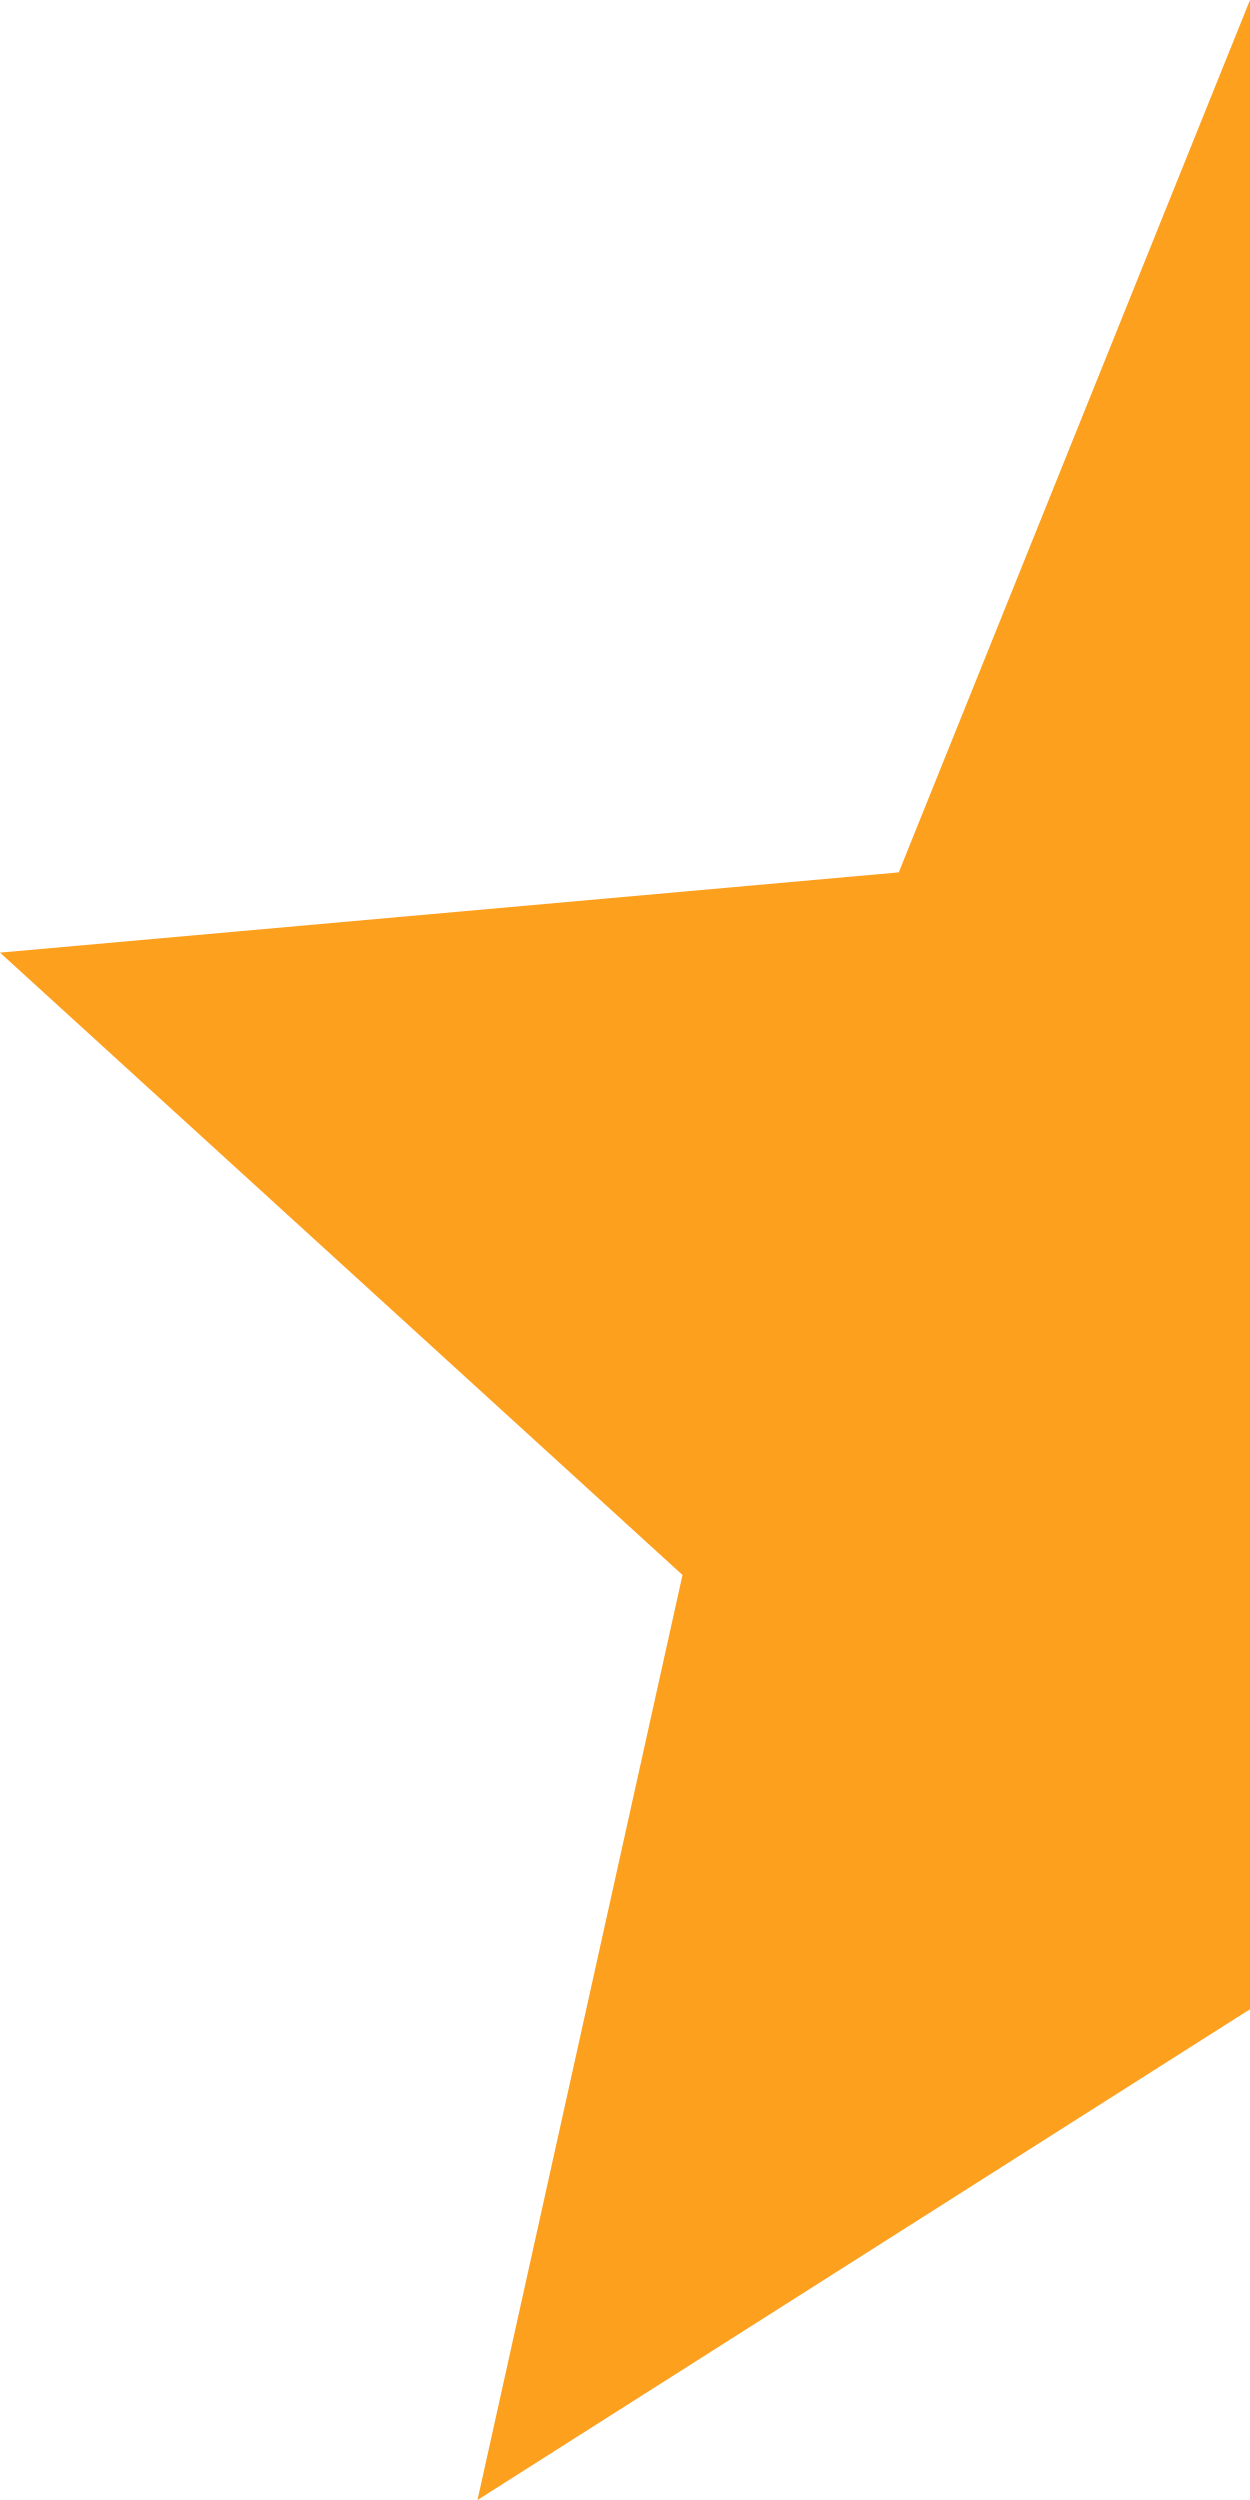
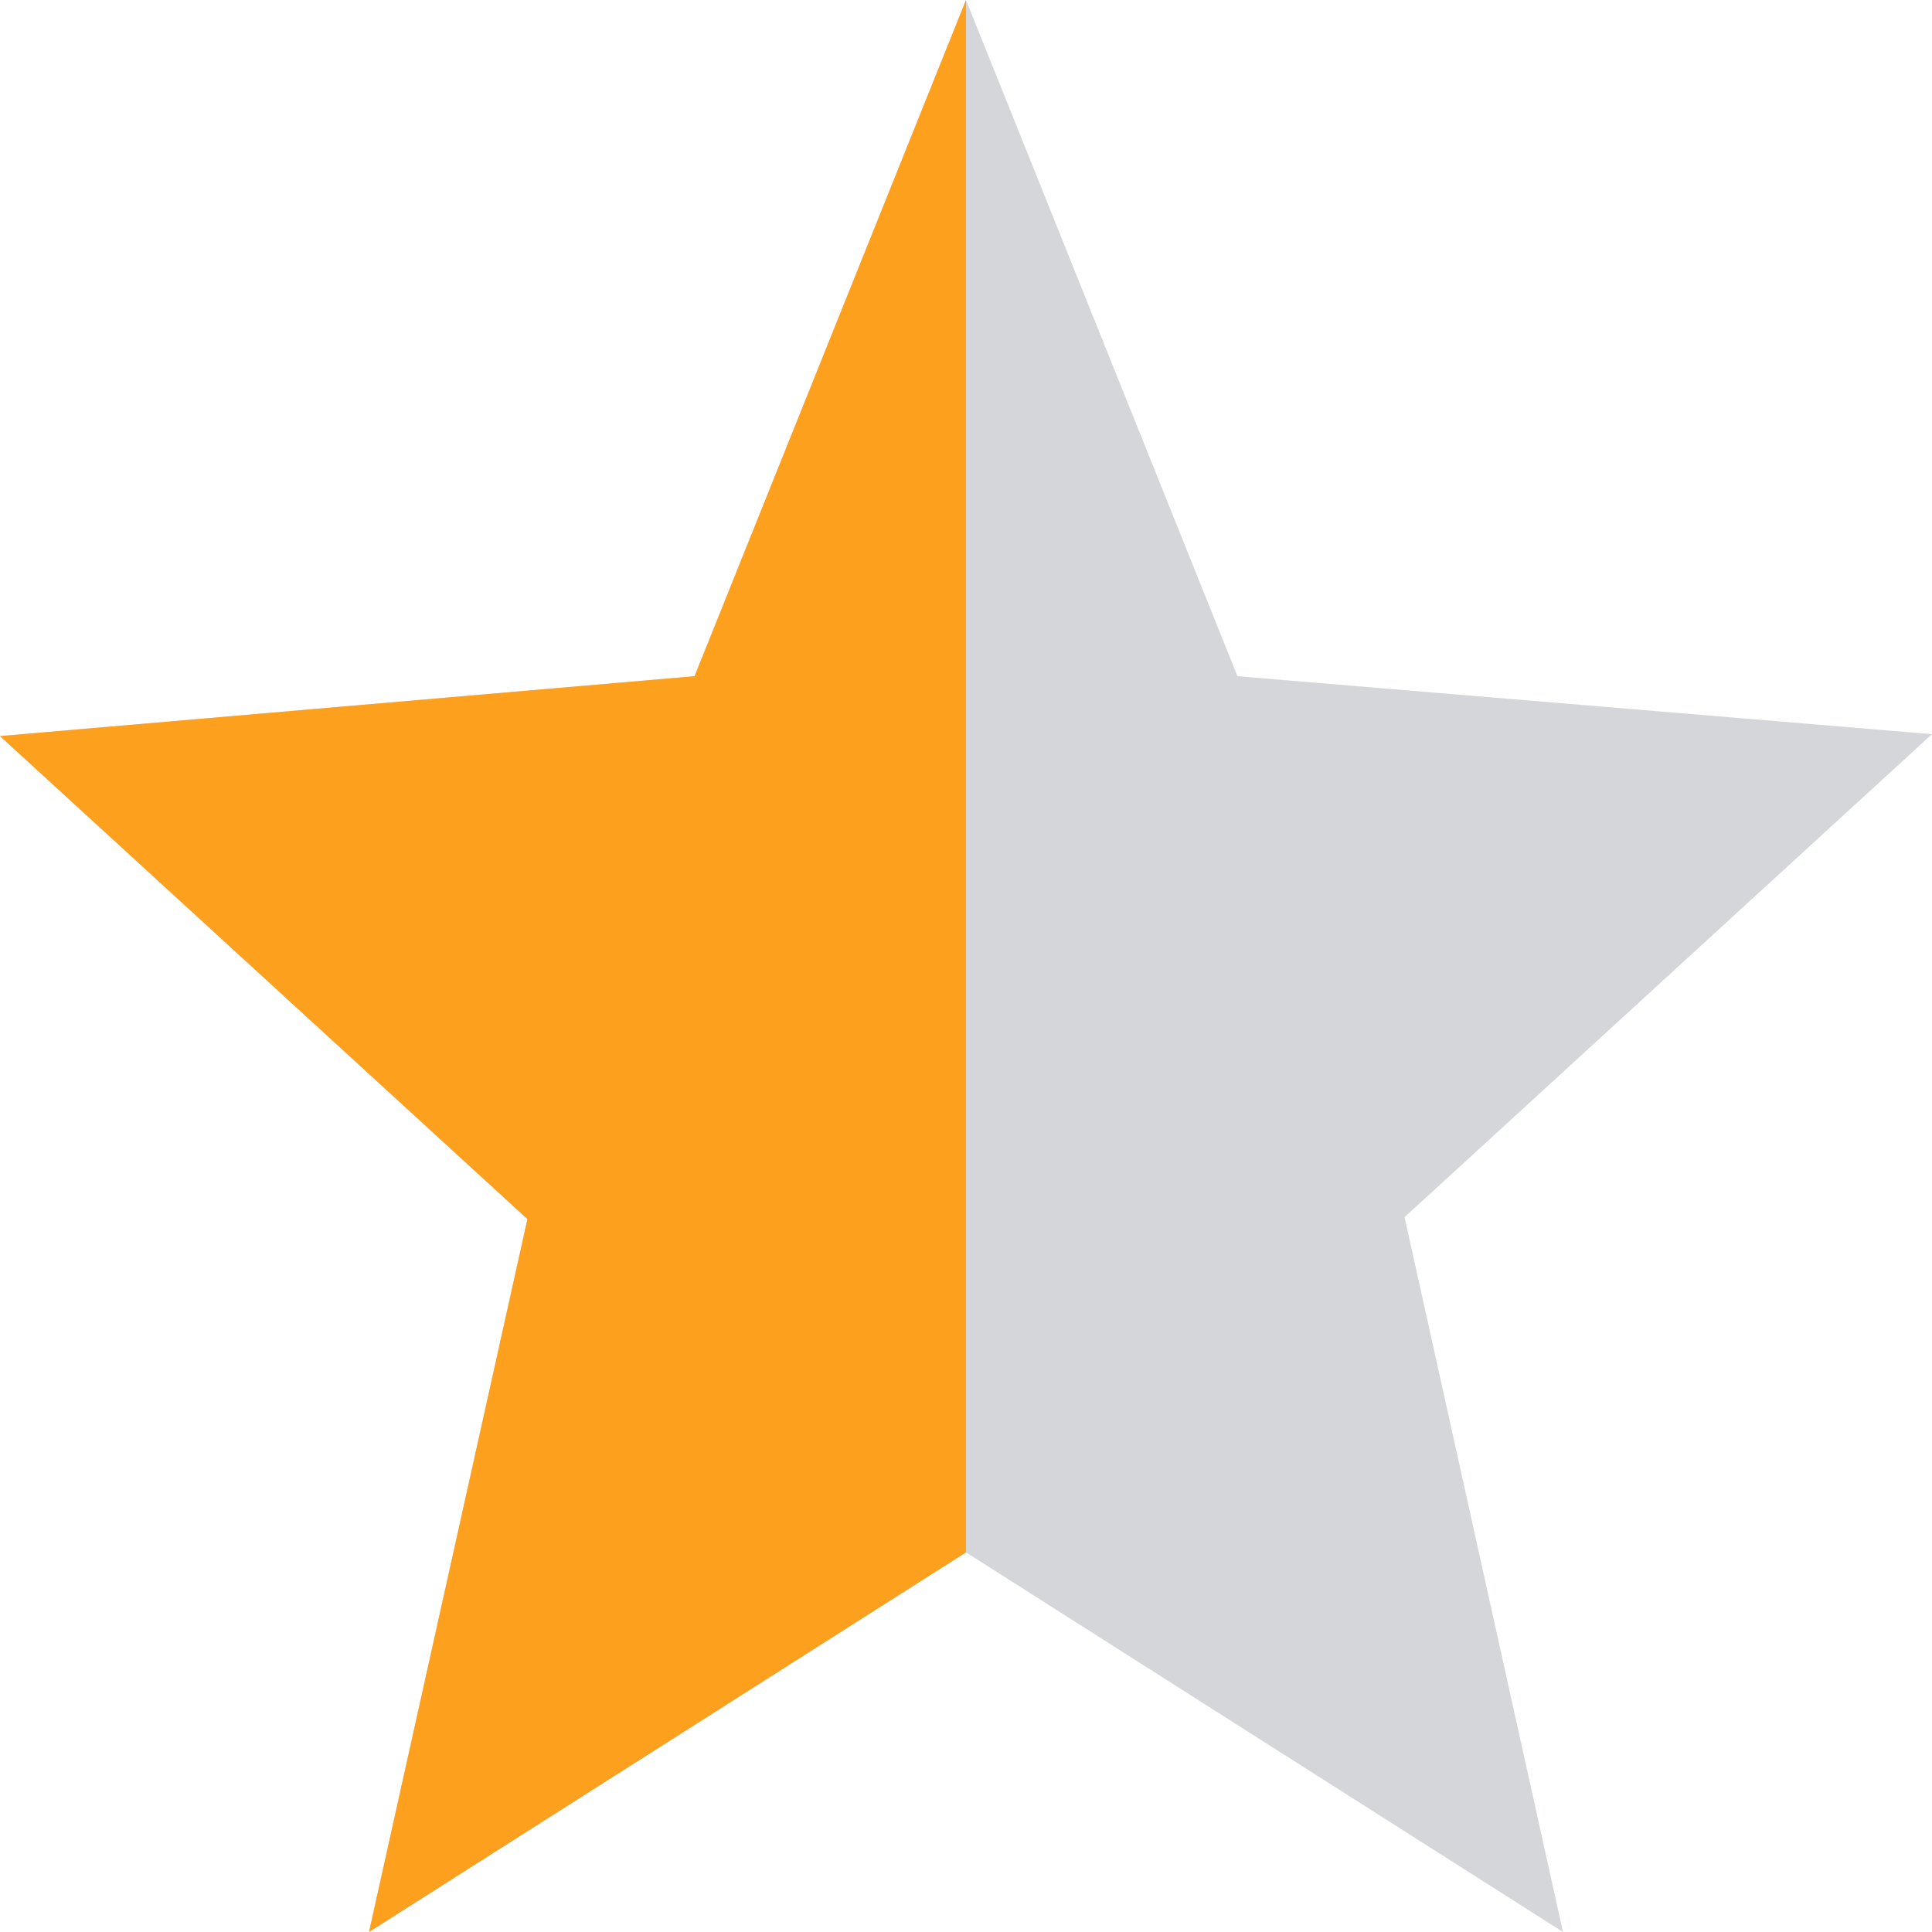
- <svg xmlns="http://www.w3.org/2000/svg" width="10" height="20" viewBox="0 0 10 20" fill="none">
-   <path fill-rule="evenodd" clip-rule="evenodd" d="M10 16.074V0L7.19 6.979L0 7.621L5.46 12.6L3.82 20L10 16.074Z" fill="#FDA01E" />
+ <svg xmlns="http://www.w3.org/2000/svg" id="Layer_1" data-name="Layer 1" viewBox="0 0 20 20">
+   <defs>
+     <style>.cls-1{fill:#aaaeb3;opacity:0.5;isolation:isolate;}.cls-1,.cls-2{fill-rule:evenodd;}.cls-2{fill:#fda01e;}</style>
+   </defs>
+   <path class="cls-1" d="M10,16.07,16.18,20l-1.64-7.4,5.46-5L12.81,7,10,0,7.19,7,0,7.62l5.46,5L3.82,20Z" />
+   <path class="cls-2" d="M10,16.07V0L7.19,7,0,7.62l5.46,5L3.82,20Z" />
</svg>
